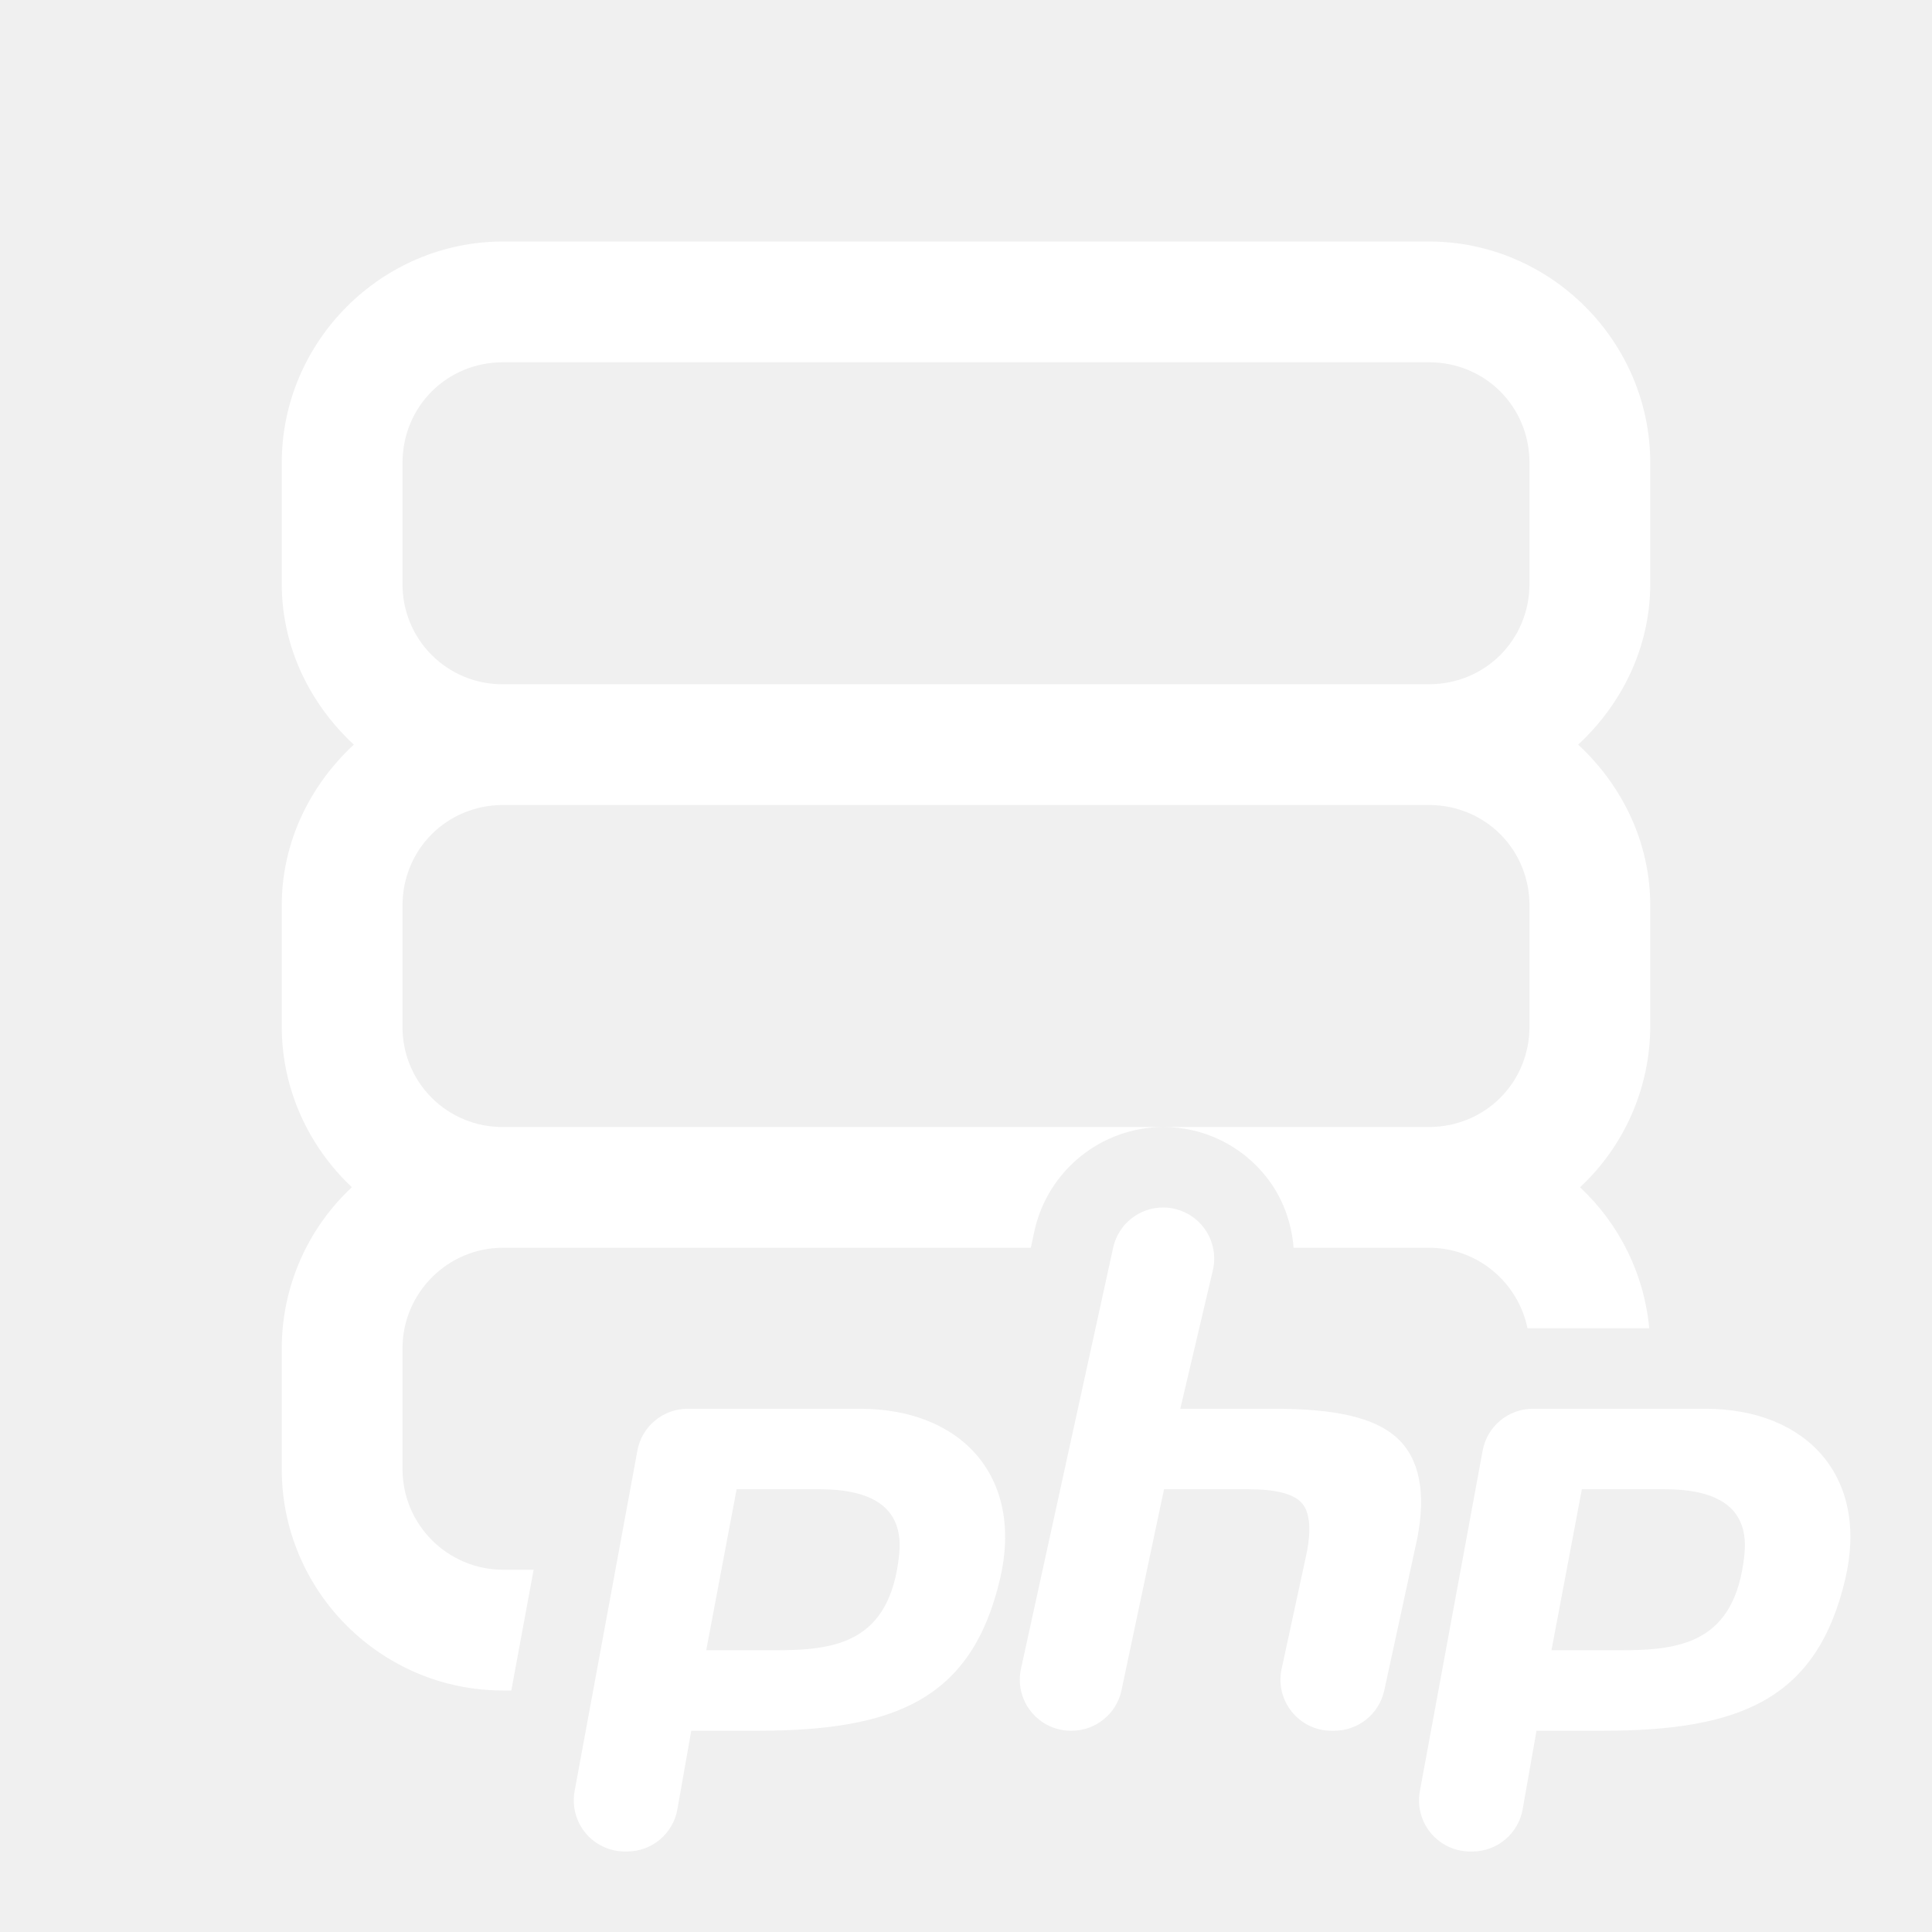
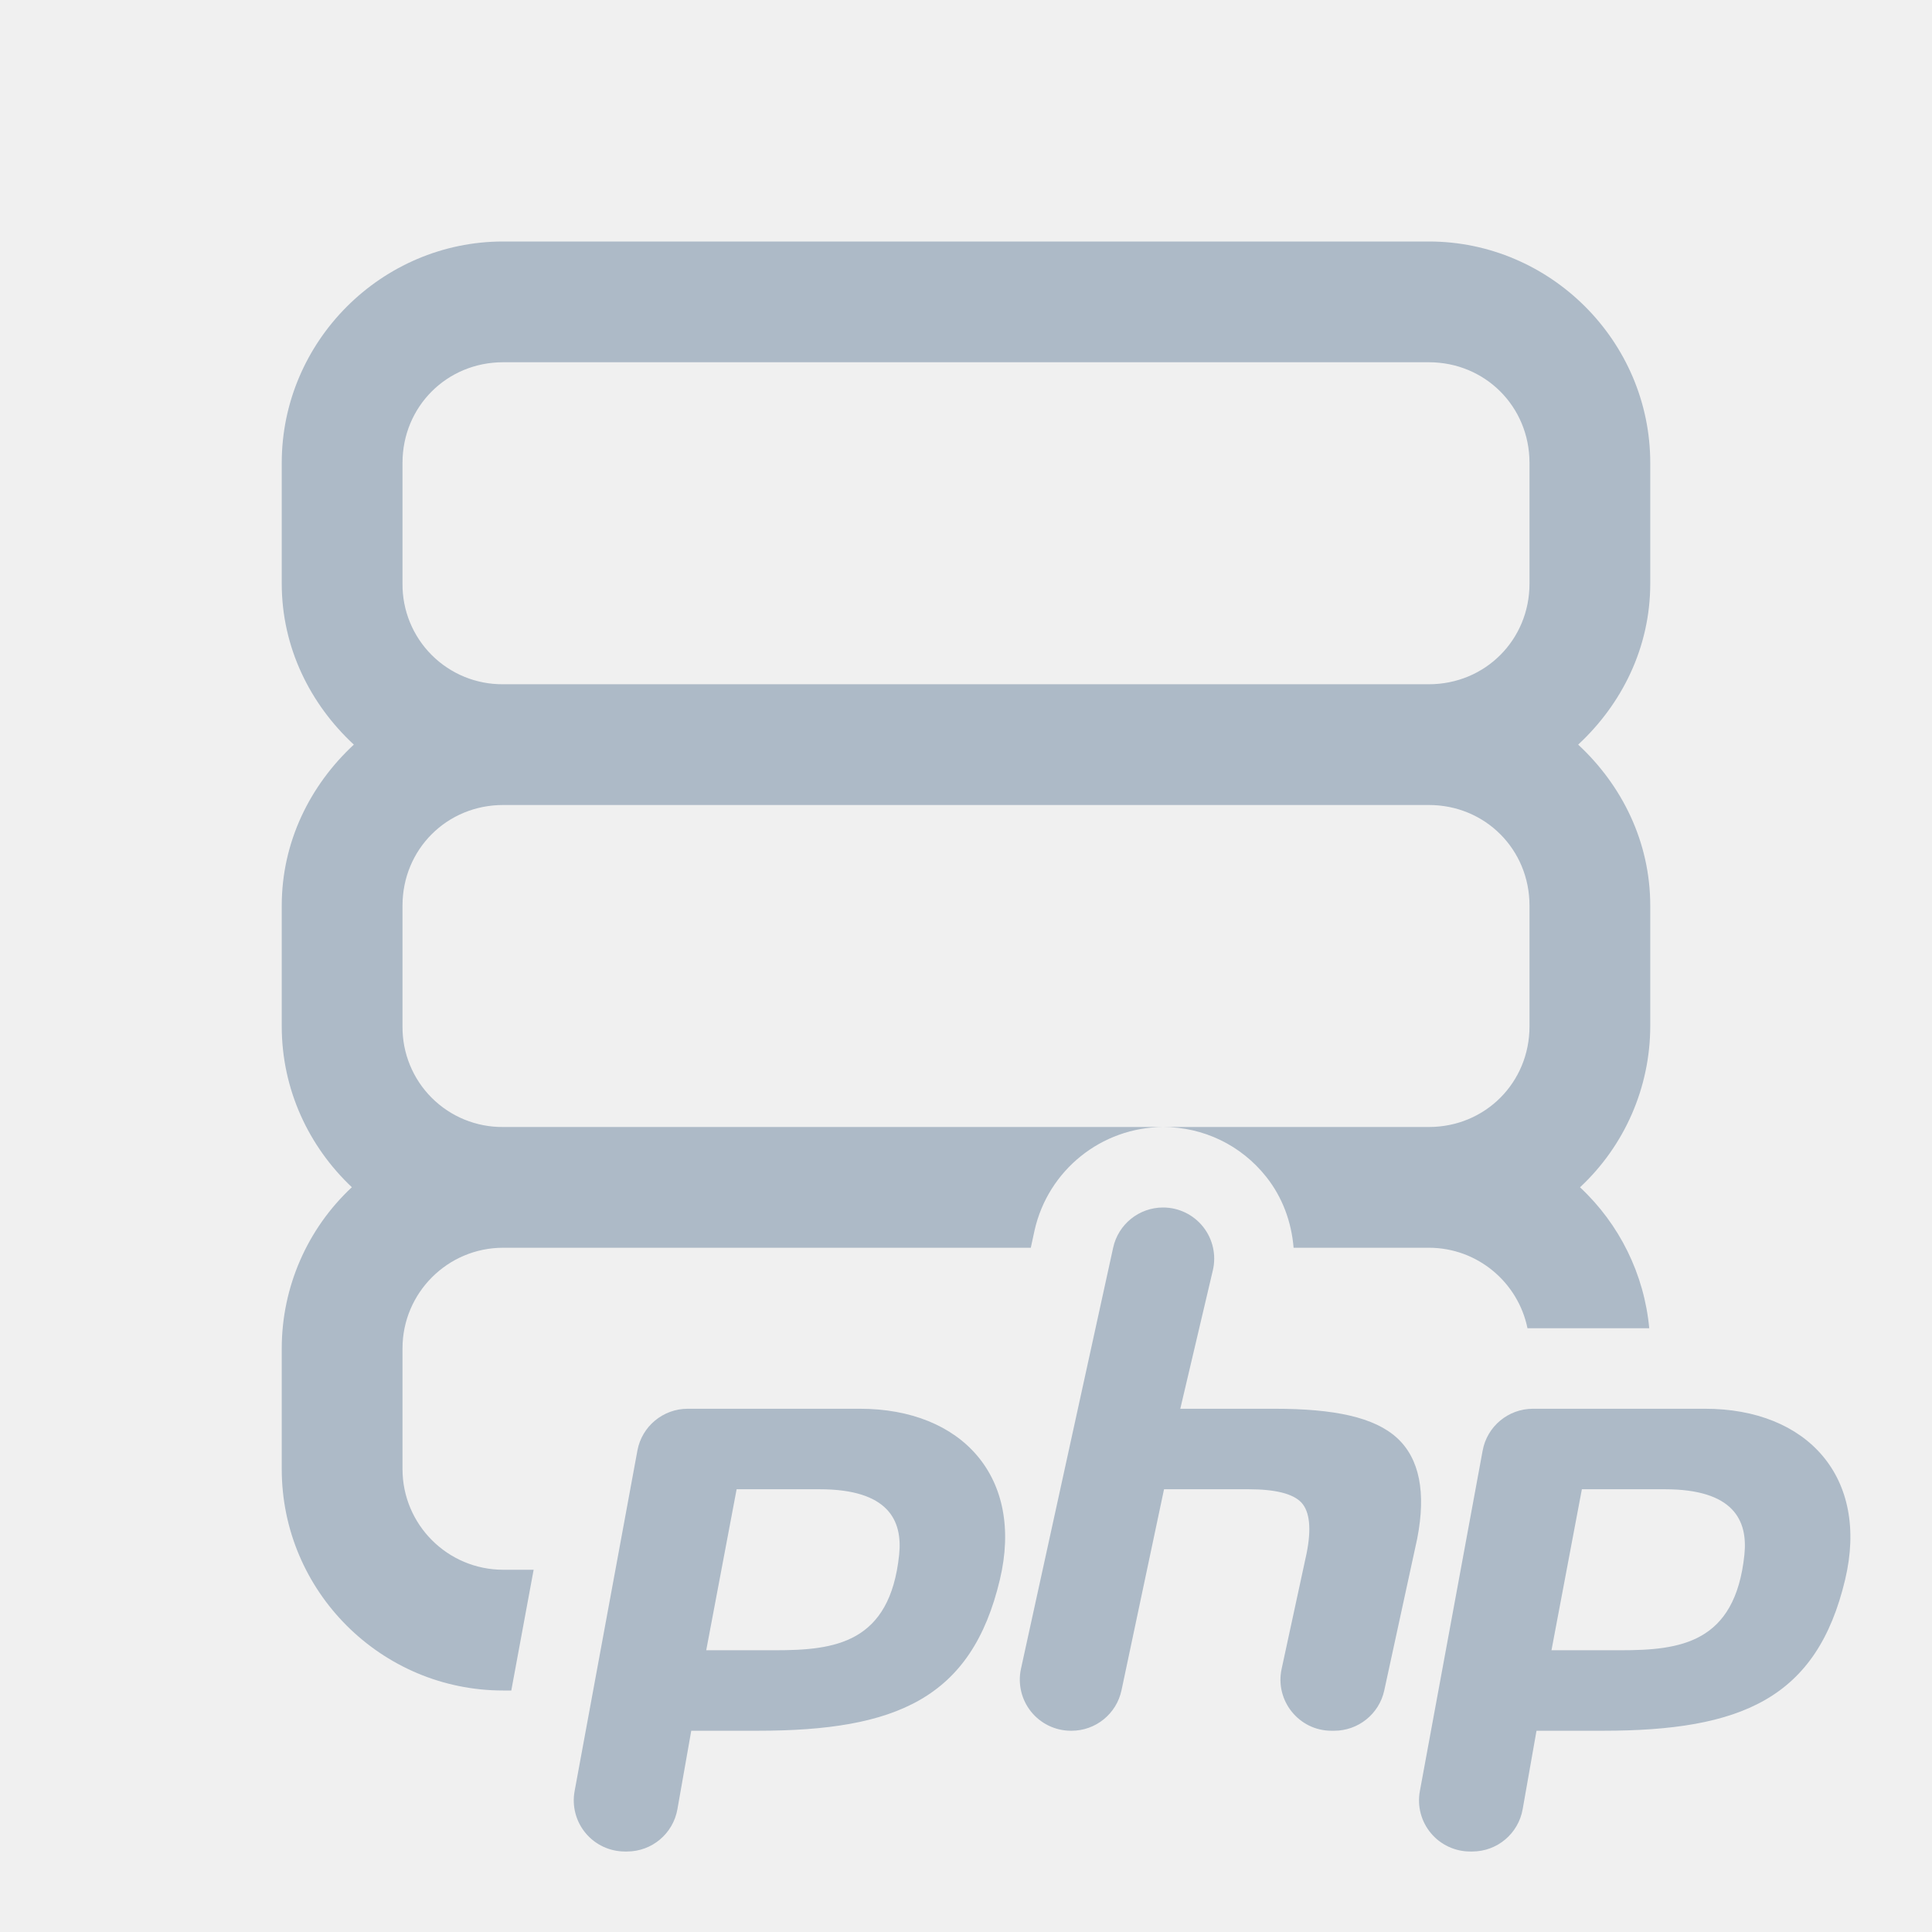
<svg xmlns="http://www.w3.org/2000/svg" t="1610673169440" class="icon" viewBox="0 0 1024 1024" version="1.1" p-id="92107" width="70" height="70">
  <defs>
    <style type="text/css" />
  </defs>
-   <path d="M266.667 128C202.24 128 149.333 180.907 149.333 245.333v64c0 33.813 15.04 63.851 38.208 85.333C164.373 416.149 149.333 446.187 149.333 480v64c0 33.493 14.379 63.787 37.163 85.248A116.885 116.885 0 0 0 149.333 714.667v64c0 64.704 52.651 117.333 117.333 117.333h4.331l11.84-64H266.667a53.397 53.397 0 0 1-53.333-53.333v-64c0-29.397 23.915-53.333 53.333-53.333h279.68l1.984-9.173A70.208 70.208 0 0 1 616.448 597.333H266.667a52.864 52.864 0 0 1-53.333-53.333v-64c0-29.824 23.509-53.333 53.333-53.333h490.667c29.824 0 53.333 23.509 53.333 53.333v64c0 29.824-23.509 53.333-53.333 53.333h-140.885c21.419 0 41.365 9.621 54.677 26.411 8.704 10.965 13.397 24.043 14.507 37.589H757.333c25.771 0 47.296 18.347 52.267 42.667h64.533a116.992 116.992 0 0 0-36.693-74.709A116.971 116.971 0 0 0 874.667 544v-64c0-33.813-15.04-63.851-38.208-85.333 23.168-21.483 38.208-51.52 38.208-85.333v-64C874.667 180.907 821.76 128 757.333 128h-490.667z m0 64h490.667c29.824 0 53.333 23.509 53.333 53.333v64c0 29.824-23.509 53.333-53.333 53.333h-490.667a52.864 52.864 0 0 1-53.333-53.333v-64c0-29.824 23.509-53.333 53.333-53.333z m349.781 448a27.093 27.093 0 0 0-26.453 21.291l-48.853 223.168A27.093 27.093 0 0 0 567.573 917.333h0.363c12.8 0 23.851-8.96 26.496-21.504L616.96 789.333h44.757c14.272 0 23.68 2.368 28.075 7.083 4.373 4.757 5.333 13.739 2.773 26.709l-13.269 61.376c-3.669 16.853 9.173 32.832 26.411 32.832h1.451c12.736 0 23.808-8.875 26.517-21.333l17.493-80.576c4.757-24.427 1.173-42.368-10.667-53.248-12.053-11.051-33.323-15.509-65.003-15.509h-49.92l17.259-73.387A27.093 27.093 0 0 0 616.448 640z m-251.947 106.667c-13.056 0-24.32 9.323-26.667 22.187l-33.28 180.48a27.093 27.093 0 0 0 26.667 32h1.152a27.093 27.093 0 0 0 26.667-22.4l7.339-41.6h35.072c73.515 0 113.557-17.024 128.512-80.128 12.864-54.187-20.032-90.539-74.24-90.539h-91.221z m448 0c-13.056 0-24.32 9.323-26.667 22.187l-33.28 180.48a27.093 27.093 0 0 0 26.667 32h1.152a27.093 27.093 0 0 0 26.667-22.4l7.339-41.6h35.072c73.515 0 113.557-17.024 128.512-80.128 12.864-54.187-20.032-90.539-74.24-90.539h-91.221zM390.4 789.333h43.947c36.437 0 44.117 16.427 42.219 34.709C471.68 871.104 442.368 874.667 410.795 874.667h-36.48l16.107-85.333z m448 0h43.947c36.437 0 44.117 16.427 42.219 34.709C919.68 871.104 890.368 874.667 858.795 874.667h-36.48l16.107-85.333z" p-id="92108" fill="#fff" />
+   <path d="M266.667 128C202.24 128 149.333 180.907 149.333 245.333v64c0 33.813 15.04 63.851 38.208 85.333C164.373 416.149 149.333 446.187 149.333 480v64c0 33.493 14.379 63.787 37.163 85.248A116.885 116.885 0 0 0 149.333 714.667v64c0 64.704 52.651 117.333 117.333 117.333h4.331l11.84-64H266.667a53.397 53.397 0 0 1-53.333-53.333v-64c0-29.397 23.915-53.333 53.333-53.333h279.68l1.984-9.173A70.208 70.208 0 0 1 616.448 597.333H266.667a52.864 52.864 0 0 1-53.333-53.333v-64c0-29.824 23.509-53.333 53.333-53.333h490.667c29.824 0 53.333 23.509 53.333 53.333v64c0 29.824-23.509 53.333-53.333 53.333h-140.885c21.419 0 41.365 9.621 54.677 26.411 8.704 10.965 13.397 24.043 14.507 37.589H757.333c25.771 0 47.296 18.347 52.267 42.667h64.533a116.992 116.992 0 0 0-36.693-74.709A116.971 116.971 0 0 0 874.667 544v-64c0-33.813-15.04-63.851-38.208-85.333 23.168-21.483 38.208-51.52 38.208-85.333v-64C874.667 180.907 821.76 128 757.333 128h-490.667z m0 64h490.667c29.824 0 53.333 23.509 53.333 53.333v64c0 29.824-23.509 53.333-53.333 53.333h-490.667a52.864 52.864 0 0 1-53.333-53.333v-64c0-29.824 23.509-53.333 53.333-53.333z m349.781 448a27.093 27.093 0 0 0-26.453 21.291l-48.853 223.168A27.093 27.093 0 0 0 567.573 917.333h0.363c12.8 0 23.851-8.96 26.496-21.504L616.96 789.333h44.757c14.272 0 23.68 2.368 28.075 7.083 4.373 4.757 5.333 13.739 2.773 26.709l-13.269 61.376c-3.669 16.853 9.173 32.832 26.411 32.832h1.451c12.736 0 23.808-8.875 26.517-21.333l17.493-80.576c4.757-24.427 1.173-42.368-10.667-53.248-12.053-11.051-33.323-15.509-65.003-15.509h-49.92l17.259-73.387A27.093 27.093 0 0 0 616.448 640z m-251.947 106.667c-13.056 0-24.32 9.323-26.667 22.187l-33.28 180.48a27.093 27.093 0 0 0 26.667 32h1.152a27.093 27.093 0 0 0 26.667-22.4l7.339-41.6h35.072c73.515 0 113.557-17.024 128.512-80.128 12.864-54.187-20.032-90.539-74.24-90.539h-91.221z m448 0c-13.056 0-24.32 9.323-26.667 22.187l-33.28 180.48a27.093 27.093 0 0 0 26.667 32h1.152a27.093 27.093 0 0 0 26.667-22.4l7.339-41.6h35.072c73.515 0 113.557-17.024 128.512-80.128 12.864-54.187-20.032-90.539-74.24-90.539h-91.221zM390.4 789.333h43.947c36.437 0 44.117 16.427 42.219 34.709C471.68 871.104 442.368 874.667 410.795 874.667h-36.48l16.107-85.333z m448 0h43.947c36.437 0 44.117 16.427 42.219 34.709C919.68 871.104 890.368 874.667 858.795 874.667h-36.48l16.107-85.333z" p-id="92108" fill="#adbac7" />
</svg>
